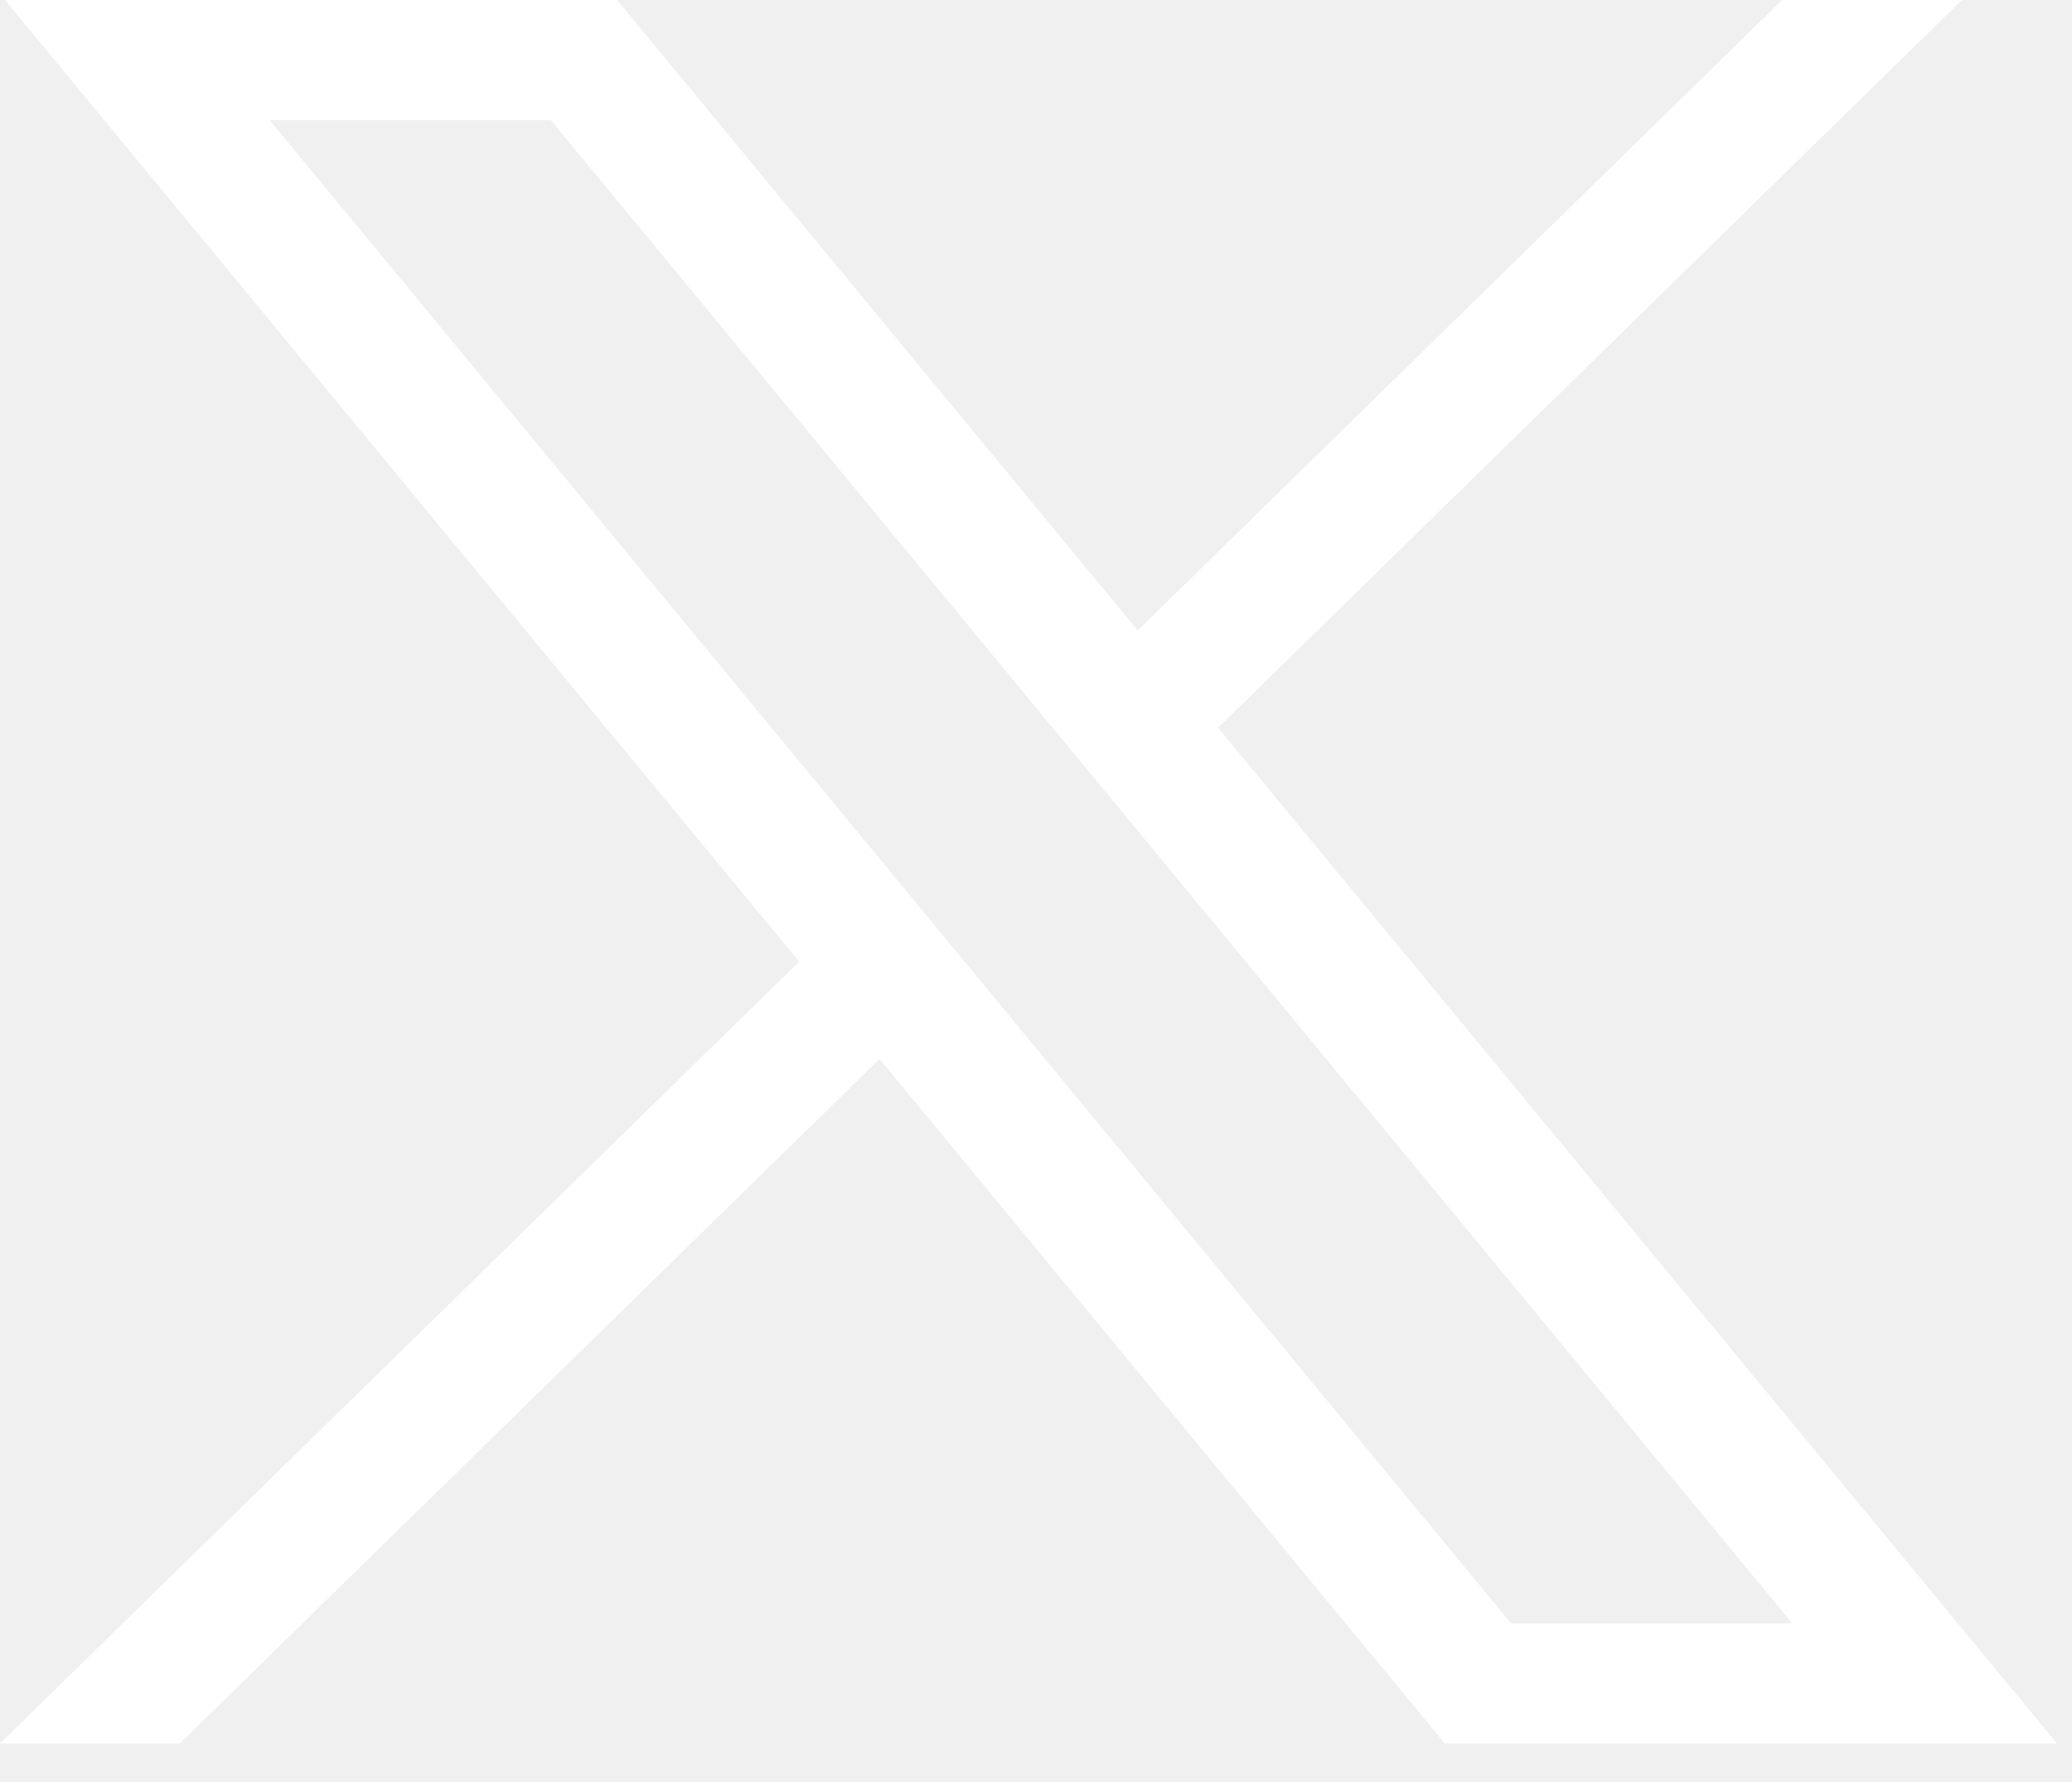
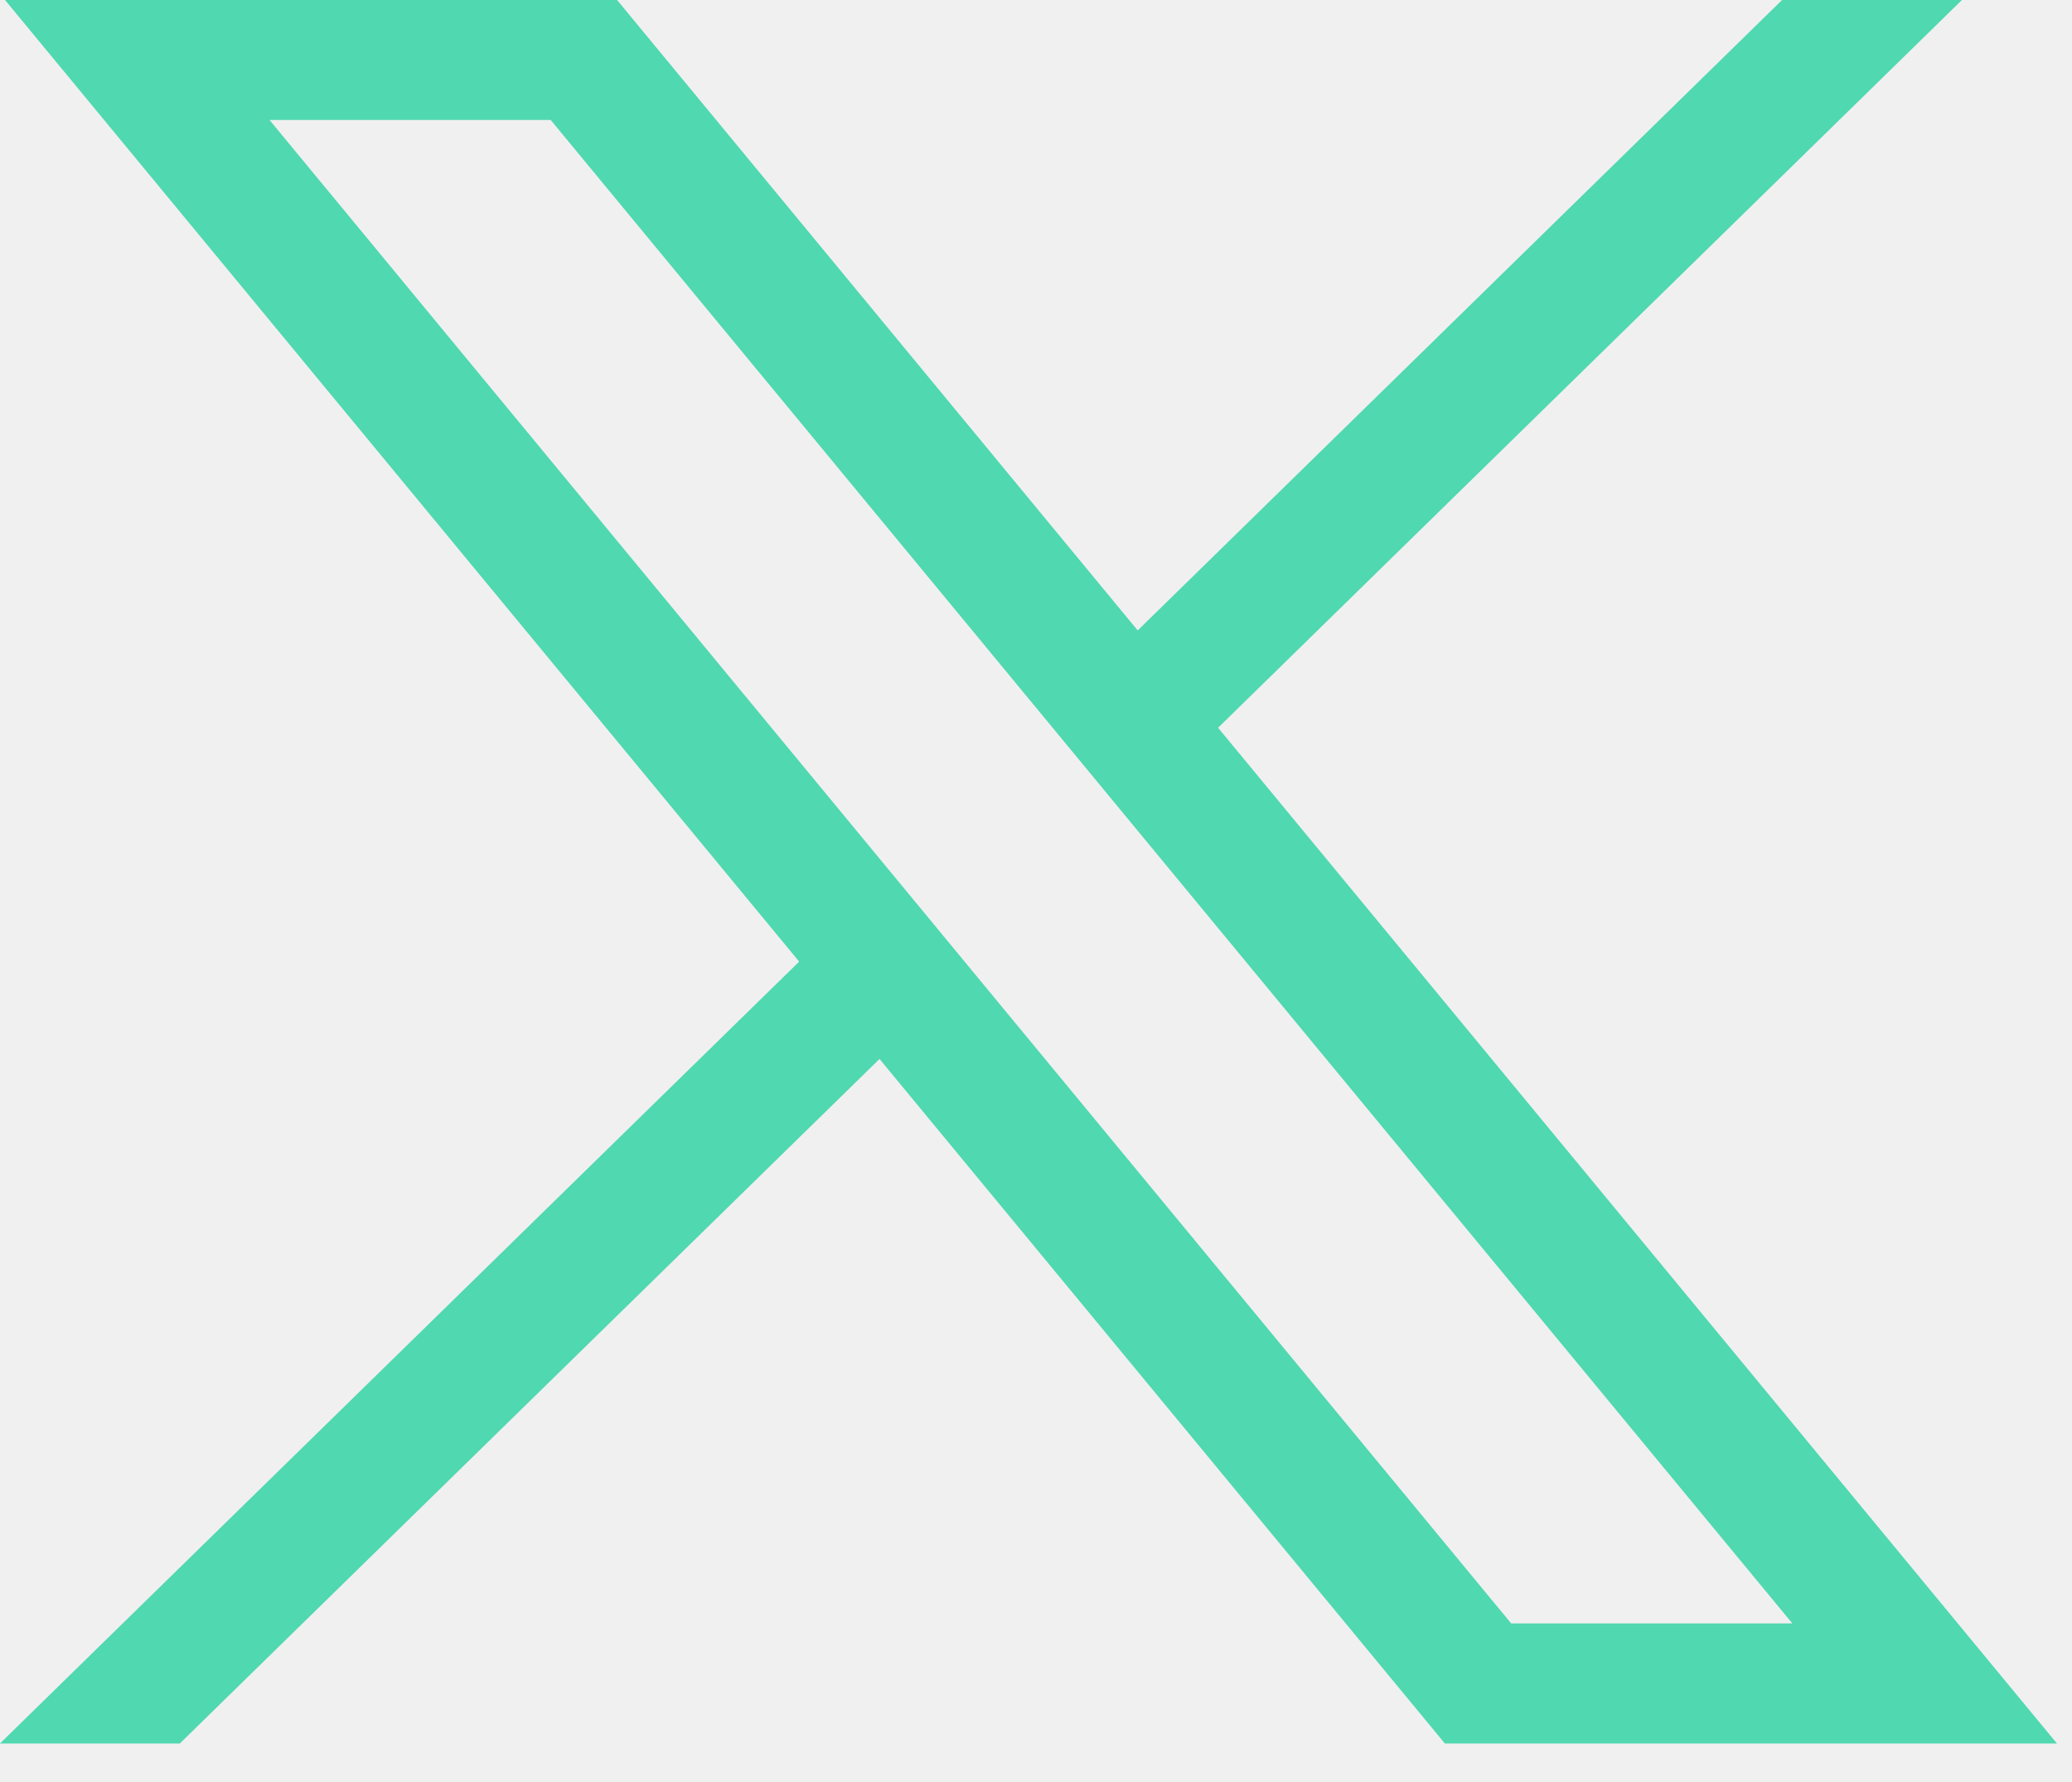
- <svg xmlns="http://www.w3.org/2000/svg" viewBox="0 0 50 43" fill="white">
+ <svg xmlns="http://www.w3.org/2000/svg" viewBox="0 0 50 43" fill="#50D8B0">
  <path d="M0.121 0L19.285 23.204L0 42.07H4.34L21.224 25.553L34.866 42.07H49.636L29.394 17.561L47.344 0H43.004L27.454 15.212L14.891 0H0.121ZM6.504 2.895H13.289L43.252 39.174H36.467L6.504 2.895Z" />
</svg>
